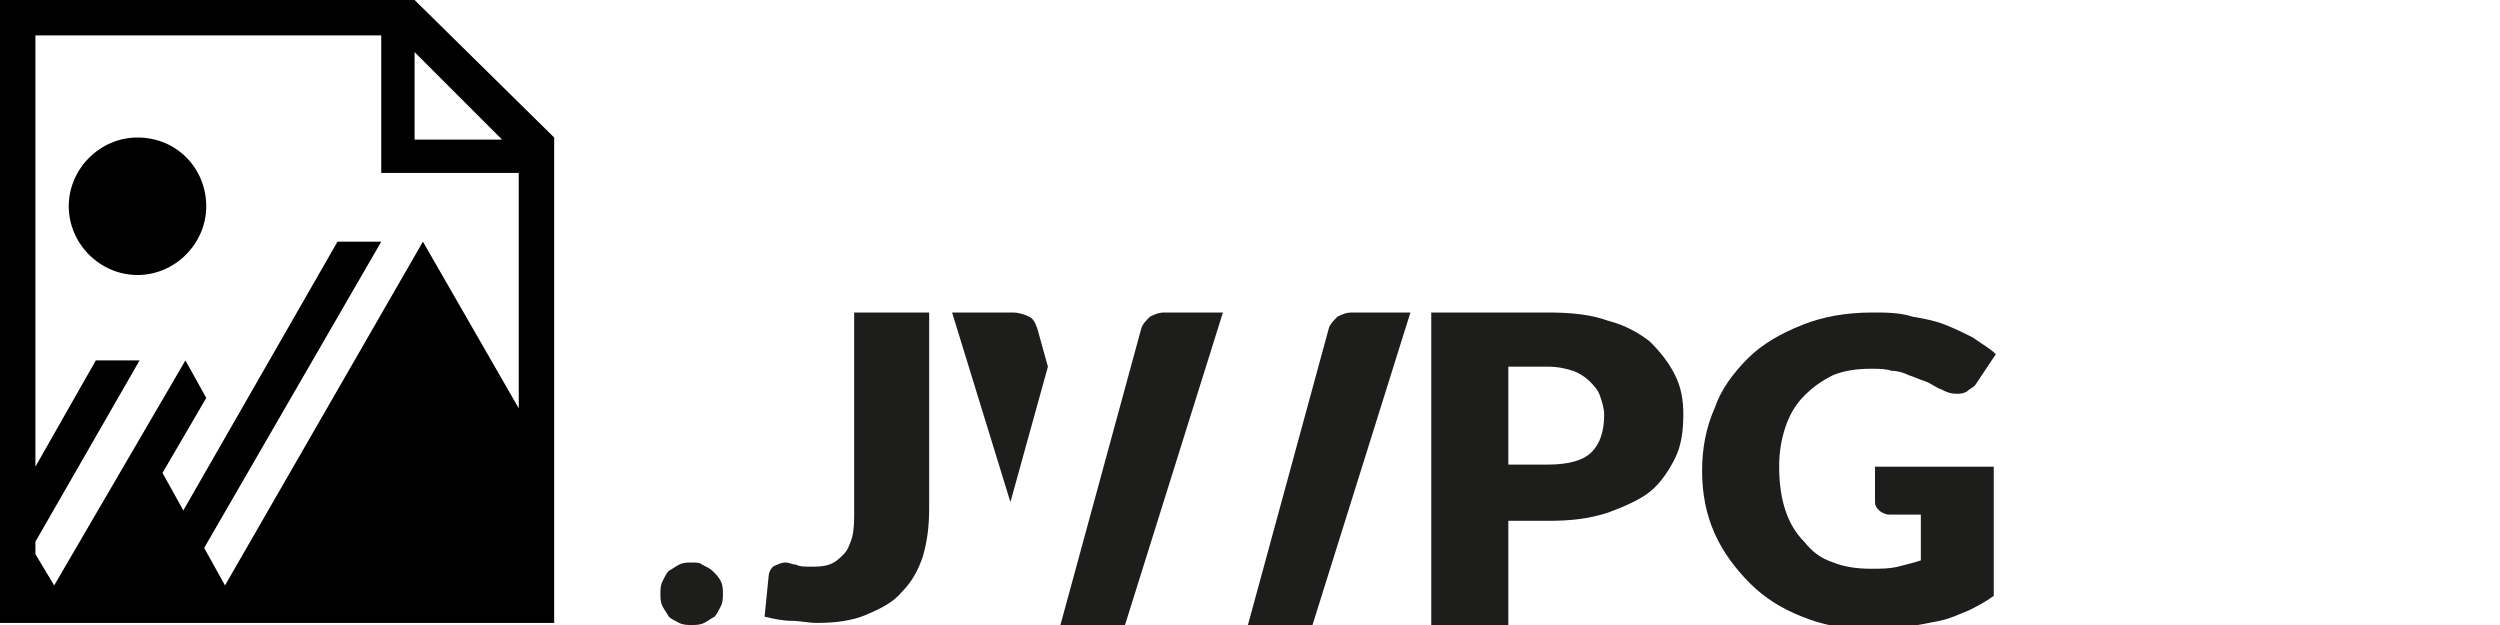
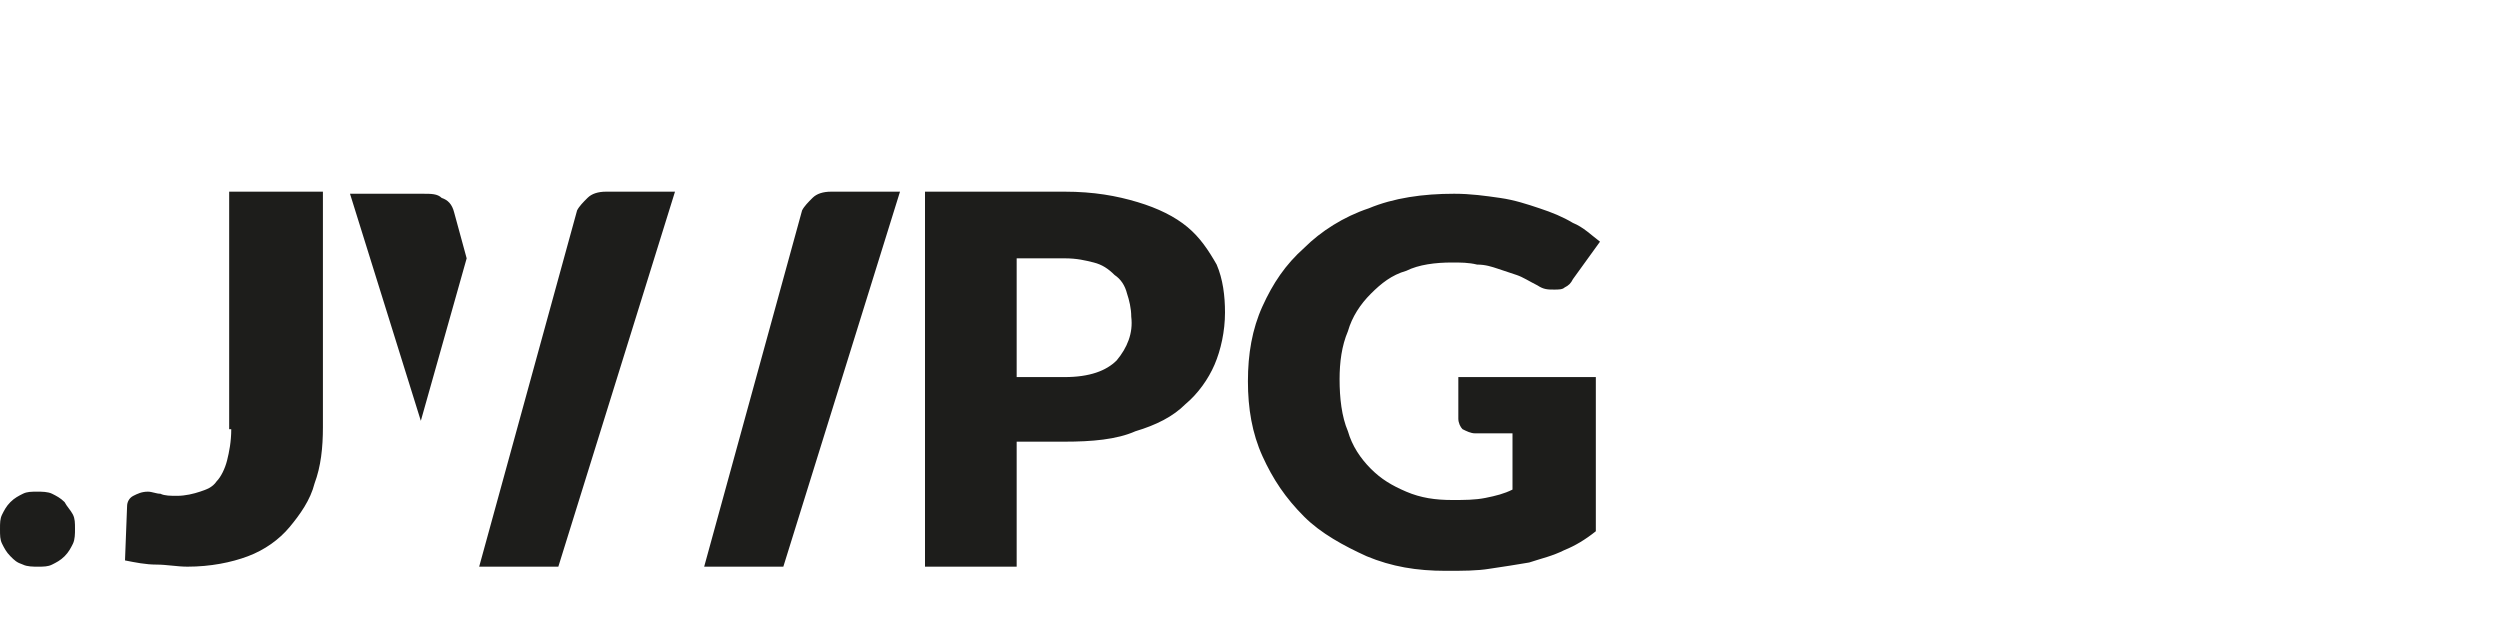
<svg xmlns="http://www.w3.org/2000/svg" version="1.1" id="レイヤー_1" x="0px" y="0px" viewBox="0 0 120 30" style="enable-background:new 0 0 120 30;" xml:space="preserve">
  <style type="text/css">
- 	.st0{fill-rule:evenodd;clip-rule:evenodd;}
- 	.st1{fill:#1D1D1B;}
+ 	.st0{fill:#1D1D1B;}
</style>
  <g>
    <g>
-       <path class="st0" d="M19.9,0H0v29.9h26.6V6.6L19.9,0z M19.9,2.5l4.2,4.2h-4.2V2.5z M24.9,19.6c-2.3-4-4.6-8-4.6-8l-9.5,16.5    l-1-1.8l8.5-14.7h-2.1L8.8,24.5l-1-1.8l2.1-3.6l-1-1.8l-2.1,3.6l0,0l-4.2,7.2l-0.9-1.5V26l5-8.7l-2.1,0l-2.9,5.1V1.7h16.6v6.6h6.6    V19.6z M6.6,6.6c-1.8,0-3.3,1.5-3.3,3.3s1.5,3.3,3.3,3.3c1.8,0,3.3-1.5,3.3-3.3S8.5,6.6,6.6,6.6z" />
-     </g>
-   </g>
-   <g>
-     <g>
      <g>
-         <path class="st1" d="M49.4,15.2c-0.2-0.1-0.5-0.2-0.8-0.2h-2.9l2.8,9.1l1.8-6.5l-0.5-1.8C49.7,15.5,49.6,15.3,49.4,15.2z      M41,24.5c0,0.5,0,0.9-0.1,1.3c-0.1,0.3-0.2,0.6-0.4,0.8c-0.2,0.2-0.4,0.4-0.7,0.5c-0.3,0.1-0.6,0.1-0.9,0.1     c-0.3,0-0.5,0-0.7-0.1c-0.2,0-0.3-0.1-0.5-0.1c-0.2,0-0.4,0.1-0.6,0.2c-0.1,0.1-0.2,0.3-0.2,0.4l-0.2,2c0.4,0.1,0.9,0.2,1.3,0.2     s0.8,0.1,1.2,0.1c0.9,0,1.7-0.1,2.4-0.4c0.7-0.3,1.3-0.6,1.7-1.1c0.5-0.5,0.8-1.1,1-1.7c0.2-0.7,0.3-1.4,0.3-2.3V15H41V24.5z      M34.2,27.4c-0.1-0.1-0.3-0.2-0.5-0.3C33.6,27,33.4,27,33.2,27c-0.2,0-0.4,0-0.6,0.1c-0.2,0.1-0.3,0.2-0.5,0.3     c-0.1,0.1-0.2,0.3-0.3,0.5c-0.1,0.2-0.1,0.4-0.1,0.6c0,0.2,0,0.4,0.1,0.6c0.1,0.2,0.2,0.3,0.3,0.5c0.1,0.1,0.3,0.2,0.5,0.3     C32.8,30,33,30,33.2,30c0.2,0,0.4,0,0.6-0.1c0.2-0.1,0.3-0.2,0.5-0.3c0.1-0.1,0.2-0.3,0.3-0.5c0.1-0.2,0.1-0.4,0.1-0.6     c0-0.2,0-0.4-0.1-0.6C34.5,27.7,34.4,27.6,34.2,27.4z M90,24.1c0,0.2,0.1,0.3,0.2,0.4c0.1,0.1,0.3,0.2,0.5,0.2h1.5v2.2     c-0.3,0.1-0.7,0.2-1.1,0.3c-0.4,0.1-0.8,0.1-1.3,0.1c-0.7,0-1.3-0.1-1.8-0.3c-0.6-0.2-1-0.5-1.4-1c-0.4-0.4-0.7-0.9-0.9-1.5     c-0.2-0.6-0.3-1.3-0.3-2.1c0-0.7,0.1-1.3,0.3-1.9c0.2-0.6,0.5-1.1,0.9-1.5c0.4-0.4,0.8-0.7,1.4-1c0.5-0.2,1.1-0.3,1.8-0.3     c0.4,0,0.7,0,1,0.1c0.3,0,0.6,0.1,0.8,0.2c0.3,0.1,0.5,0.2,0.8,0.3c0.3,0.1,0.5,0.3,0.8,0.4c0.2,0.1,0.4,0.2,0.7,0.2     c0.2,0,0.3,0,0.5-0.1c0.1-0.1,0.3-0.2,0.4-0.3l1-1.5c-0.3-0.3-0.7-0.5-1.1-0.8c-0.4-0.2-0.8-0.4-1.3-0.6c-0.5-0.2-1-0.3-1.6-0.4     C91.2,15,90.5,15,89.9,15c-1.3,0-2.4,0.2-3.4,0.6c-1,0.4-1.9,0.9-2.6,1.6c-0.7,0.7-1.3,1.5-1.6,2.4c-0.4,0.9-0.6,1.9-0.6,3     c0,1.1,0.2,2.1,0.6,3s1,1.7,1.7,2.4c0.7,0.7,1.5,1.2,2.5,1.6c1,0.4,2,0.6,3.2,0.6c0.6,0,1.2,0,1.8-0.1c0.6-0.1,1.1-0.2,1.6-0.3     c0.5-0.1,0.9-0.3,1.4-0.5c0.4-0.2,0.8-0.4,1.2-0.7v-6.2H90V24.1z M55.2,15.2c-0.2,0.2-0.3,0.3-0.4,0.5L50.9,30H54l4.7-15h-2.8     C55.6,15,55.4,15.1,55.2,15.2z M79.2,16.4c-0.5-0.4-1.2-0.8-2-1c-0.8-0.3-1.8-0.4-2.9-0.4h-5.6v15h3.7v-5h1.9     c1.1,0,2-0.1,2.9-0.4c0.8-0.3,1.5-0.6,2-1c0.5-0.4,0.9-1,1.2-1.6c0.3-0.6,0.4-1.3,0.4-2.1c0-0.7-0.1-1.3-0.4-1.9     C80.1,17.4,79.7,16.9,79.2,16.4z M76.4,21.7c-0.4,0.4-1.1,0.6-2.1,0.6h-1.9v-4.7h1.9c0.5,0,0.9,0.1,1.2,0.2     c0.3,0.1,0.6,0.3,0.8,0.5c0.2,0.2,0.4,0.4,0.5,0.7c0.1,0.3,0.2,0.6,0.2,0.9C77,20.7,76.8,21.3,76.4,21.7z M64.2,15.2     c-0.2,0.2-0.3,0.3-0.4,0.5L59.9,30H63l4.7-15h-2.8C64.6,15,64.4,15.1,64.2,15.2z" />
+         <path class="st0" d="M11.1,20.6c0,0.6-0.1,1.1-0.2,1.5c-0.1,0.4-0.3,0.8-0.5,1c-0.2,0.3-0.5,0.4-0.8,0.5     c-0.3,0.1-0.7,0.2-1.1,0.2c-0.3,0-0.6,0-0.8-0.1c-0.2,0-0.4-0.1-0.6-0.1c-0.3,0-0.5,0.1-0.7,0.2c-0.2,0.1-0.3,0.3-0.3,0.5L6,26.9     c0.5,0.1,1,0.2,1.5,0.2s1,0.1,1.5,0.1c1.1,0,2.1-0.2,2.9-0.5c0.8-0.3,1.5-0.8,2-1.4c0.5-0.6,1-1.3,1.2-2.1     c0.3-0.8,0.4-1.7,0.4-2.7V9.2h-4.5V20.6z M21.2,9.5c-0.2-0.2-0.5-0.2-0.9-0.2h-3.5l3.4,10.9l2.2-7.8l-0.6-2.2     C21.7,9.8,21.5,9.6,21.2,9.5z M3.1,24.1c-0.2-0.2-0.4-0.3-0.6-0.4c-0.2-0.1-0.5-0.1-0.7-0.1c-0.3,0-0.5,0-0.7,0.1     c-0.2,0.1-0.4,0.2-0.6,0.4c-0.2,0.2-0.3,0.4-0.4,0.6C0,24.9,0,25.1,0,25.4c0,0.3,0,0.5,0.1,0.7c0.1,0.2,0.2,0.4,0.4,0.6     c0.2,0.2,0.3,0.3,0.6,0.4c0.2,0.1,0.5,0.1,0.7,0.1c0.3,0,0.5,0,0.7-0.1c0.2-0.1,0.4-0.2,0.6-0.4c0.2-0.2,0.3-0.4,0.4-0.6     c0.1-0.2,0.1-0.5,0.1-0.7c0-0.3,0-0.5-0.1-0.7C3.4,24.5,3.2,24.3,3.1,24.1z M57,10.9c-0.6-0.5-1.4-0.9-2.4-1.2     c-1-0.3-2.1-0.5-3.5-0.5h-6.7v18h4.4v-6h2.3c1.3,0,2.5-0.1,3.4-0.5c1-0.3,1.8-0.7,2.4-1.3c0.6-0.5,1.1-1.2,1.4-1.9     c0.3-0.7,0.5-1.6,0.5-2.5c0-0.8-0.1-1.6-0.4-2.3C58,12,57.6,11.4,57,10.9z M53.6,17.3c-0.5,0.5-1.3,0.8-2.5,0.8h-2.3v-5.7h2.3     c0.6,0,1,0.1,1.4,0.2c0.4,0.1,0.7,0.3,1,0.6c0.3,0.2,0.5,0.5,0.6,0.9c0.1,0.3,0.2,0.7,0.2,1.1C54.4,16,54.1,16.7,53.6,17.3z      M70,20.1c0,0.2,0.1,0.4,0.2,0.5c0.2,0.1,0.4,0.2,0.6,0.2h1.8v2.7c-0.4,0.2-0.8,0.3-1.3,0.4c-0.5,0.1-1,0.1-1.6,0.1     c-0.8,0-1.5-0.1-2.2-0.4c-0.7-0.3-1.2-0.6-1.7-1.1c-0.5-0.5-0.9-1.1-1.1-1.8c-0.3-0.7-0.4-1.6-0.4-2.5c0-0.8,0.1-1.6,0.4-2.3     c0.2-0.7,0.6-1.3,1.1-1.8c0.5-0.5,1-0.9,1.7-1.1c0.6-0.3,1.4-0.4,2.2-0.4c0.4,0,0.8,0,1.2,0.1c0.4,0,0.7,0.1,1,0.2     c0.3,0.1,0.6,0.2,0.9,0.3c0.3,0.1,0.6,0.3,1,0.5c0.3,0.2,0.5,0.2,0.8,0.2c0.2,0,0.4,0,0.5-0.1c0.2-0.1,0.3-0.2,0.4-0.4l1.3-1.8     c-0.4-0.3-0.8-0.7-1.3-0.9c-0.5-0.3-1-0.5-1.6-0.7c-0.6-0.2-1.2-0.4-1.9-0.5c-0.7-0.1-1.4-0.2-2.2-0.2c-1.5,0-2.9,0.2-4.1,0.7     c-1.2,0.4-2.3,1.1-3.1,1.9c-0.9,0.8-1.5,1.7-2,2.8c-0.5,1.1-0.7,2.3-0.7,3.6c0,1.3,0.2,2.5,0.7,3.6c0.5,1.1,1.1,2,2,2.9     c0.8,0.8,1.9,1.4,3,1.9c1.2,0.5,2.4,0.7,3.8,0.7c0.8,0,1.5,0,2.1-0.1c0.7-0.1,1.3-0.2,1.9-0.3c0.6-0.2,1.1-0.3,1.7-0.6     c0.5-0.2,1-0.5,1.5-0.9v-7.4H70V20.1z M28.2,9.5c-0.2,0.2-0.4,0.4-0.5,0.6L23,27.2h3.8l5.6-18h-3.3C28.7,9.2,28.4,9.3,28.2,9.5z      M39,9.5c-0.2,0.2-0.4,0.4-0.5,0.6l-4.7,17.1h3.8l5.6-18h-3.3C39.5,9.2,39.2,9.3,39,9.5z" />
      </g>
    </g>
  </g>
</svg>
